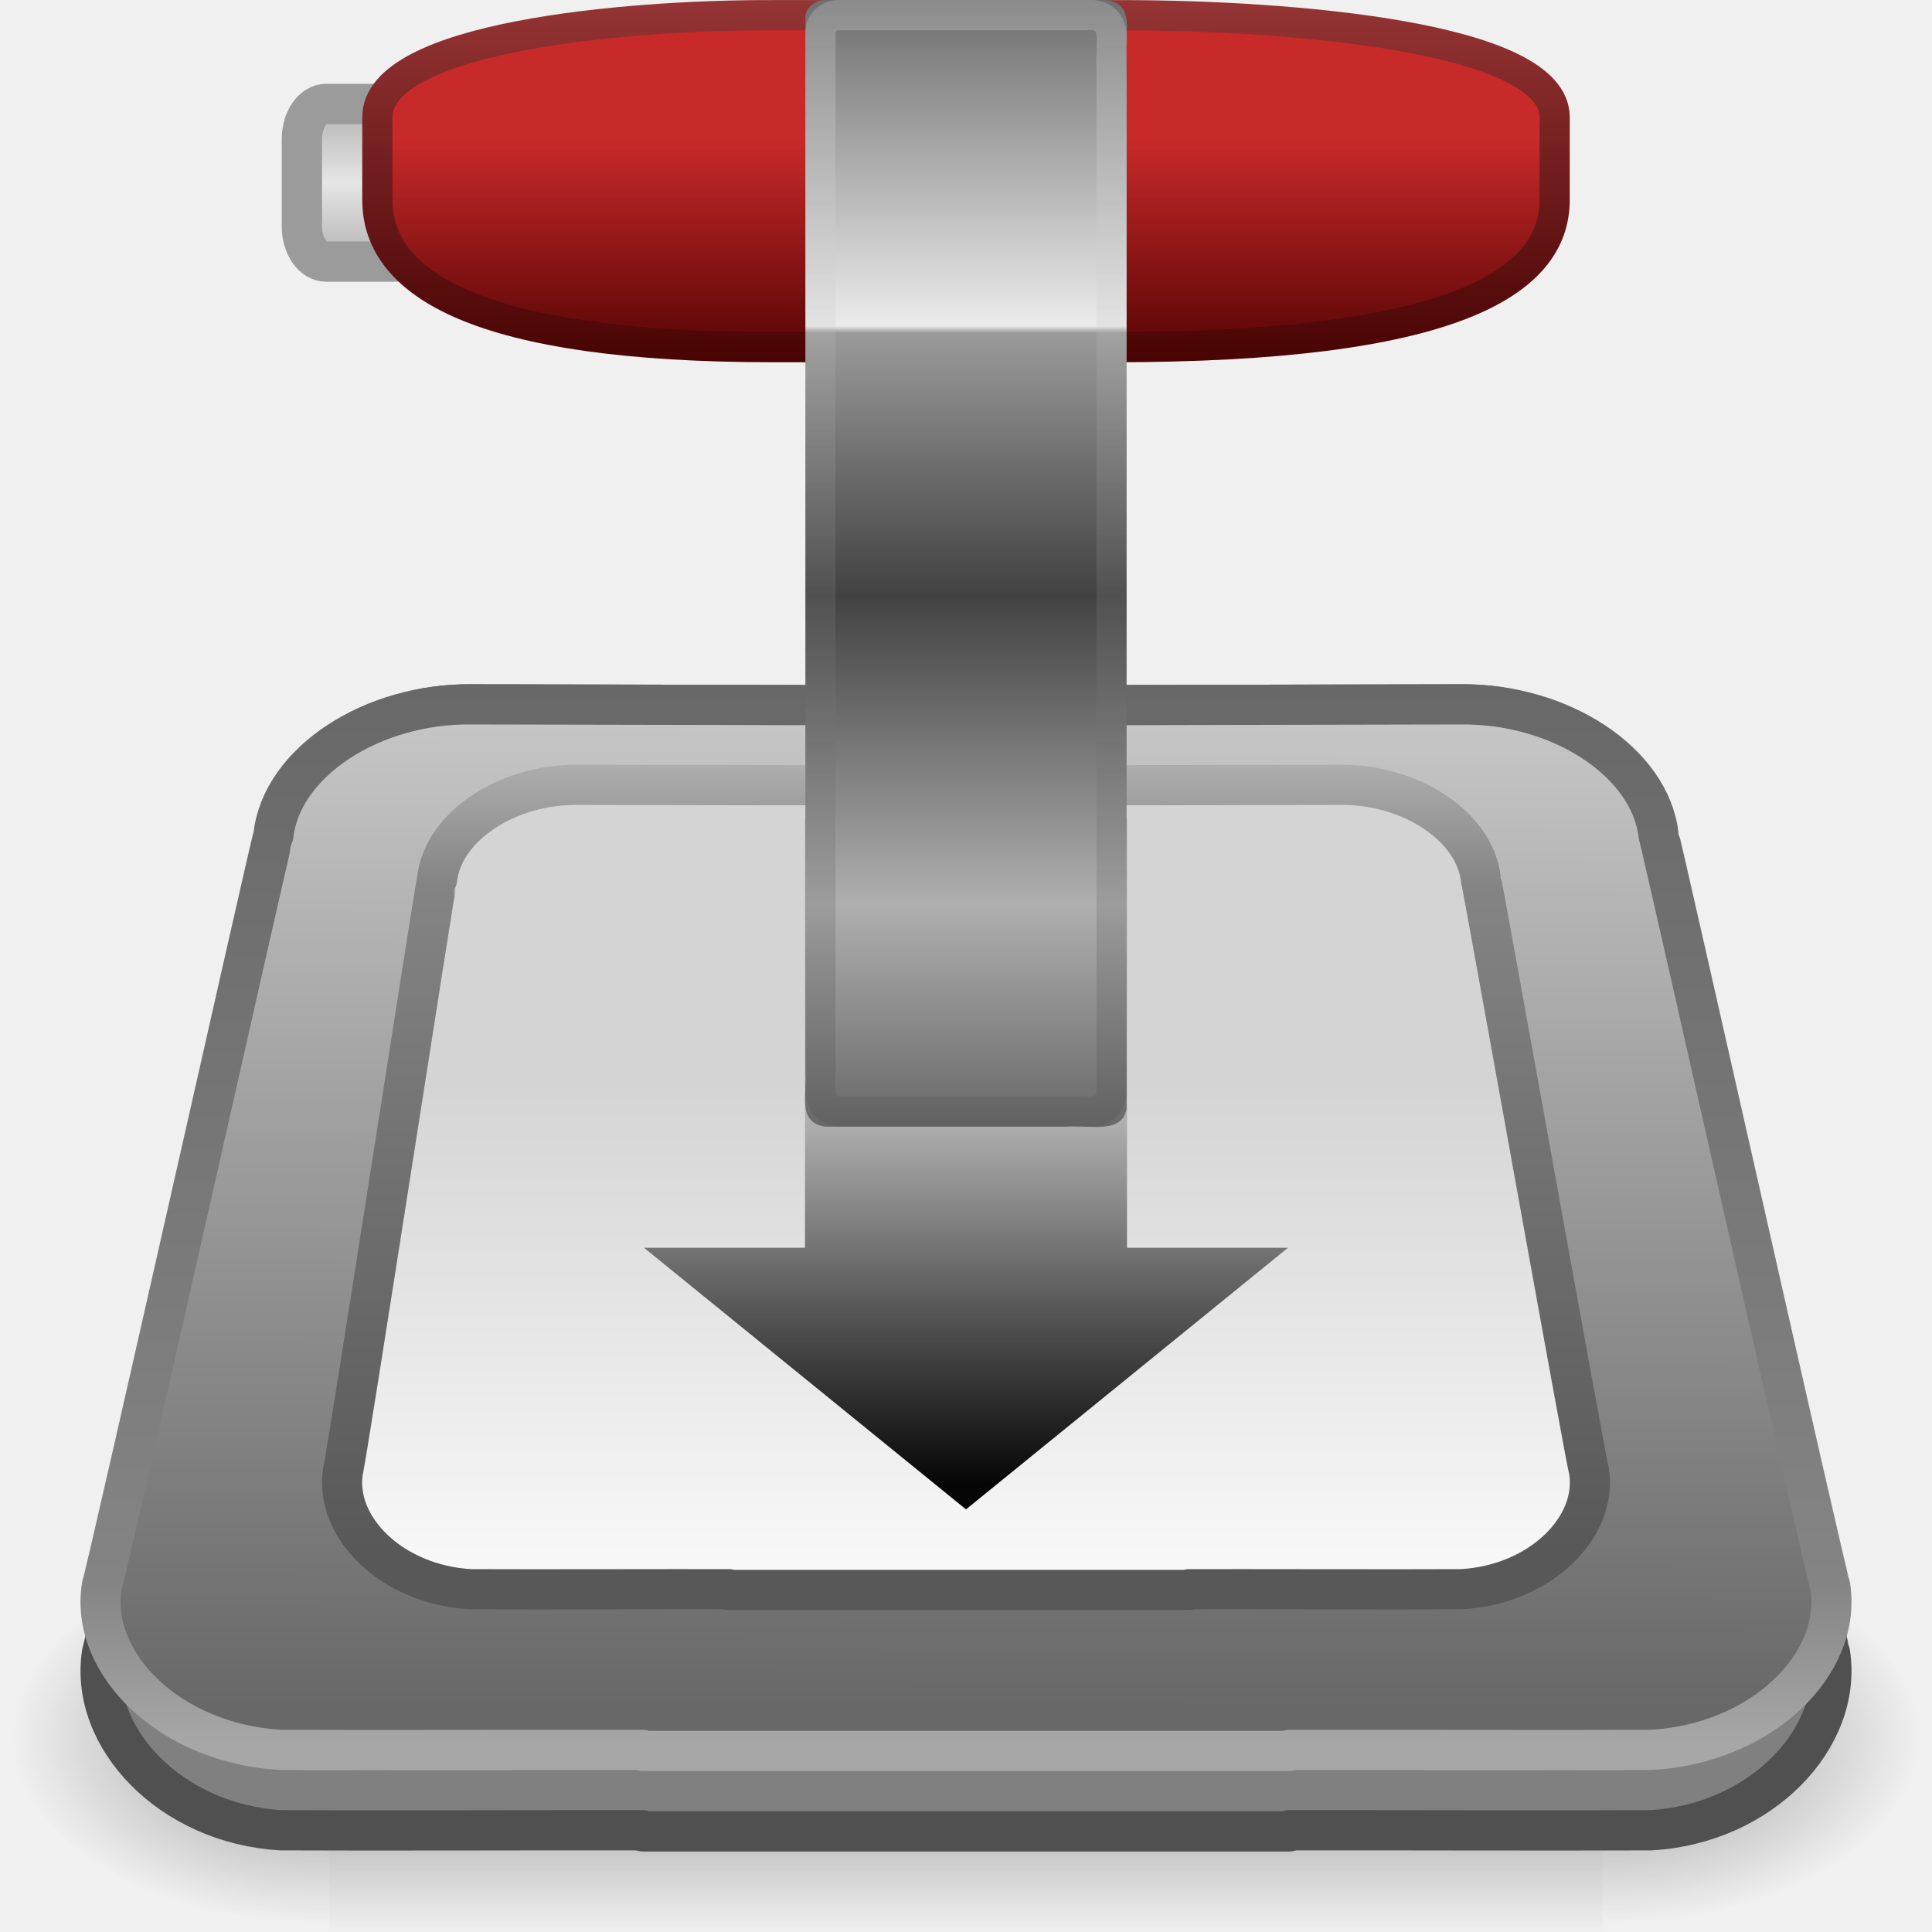
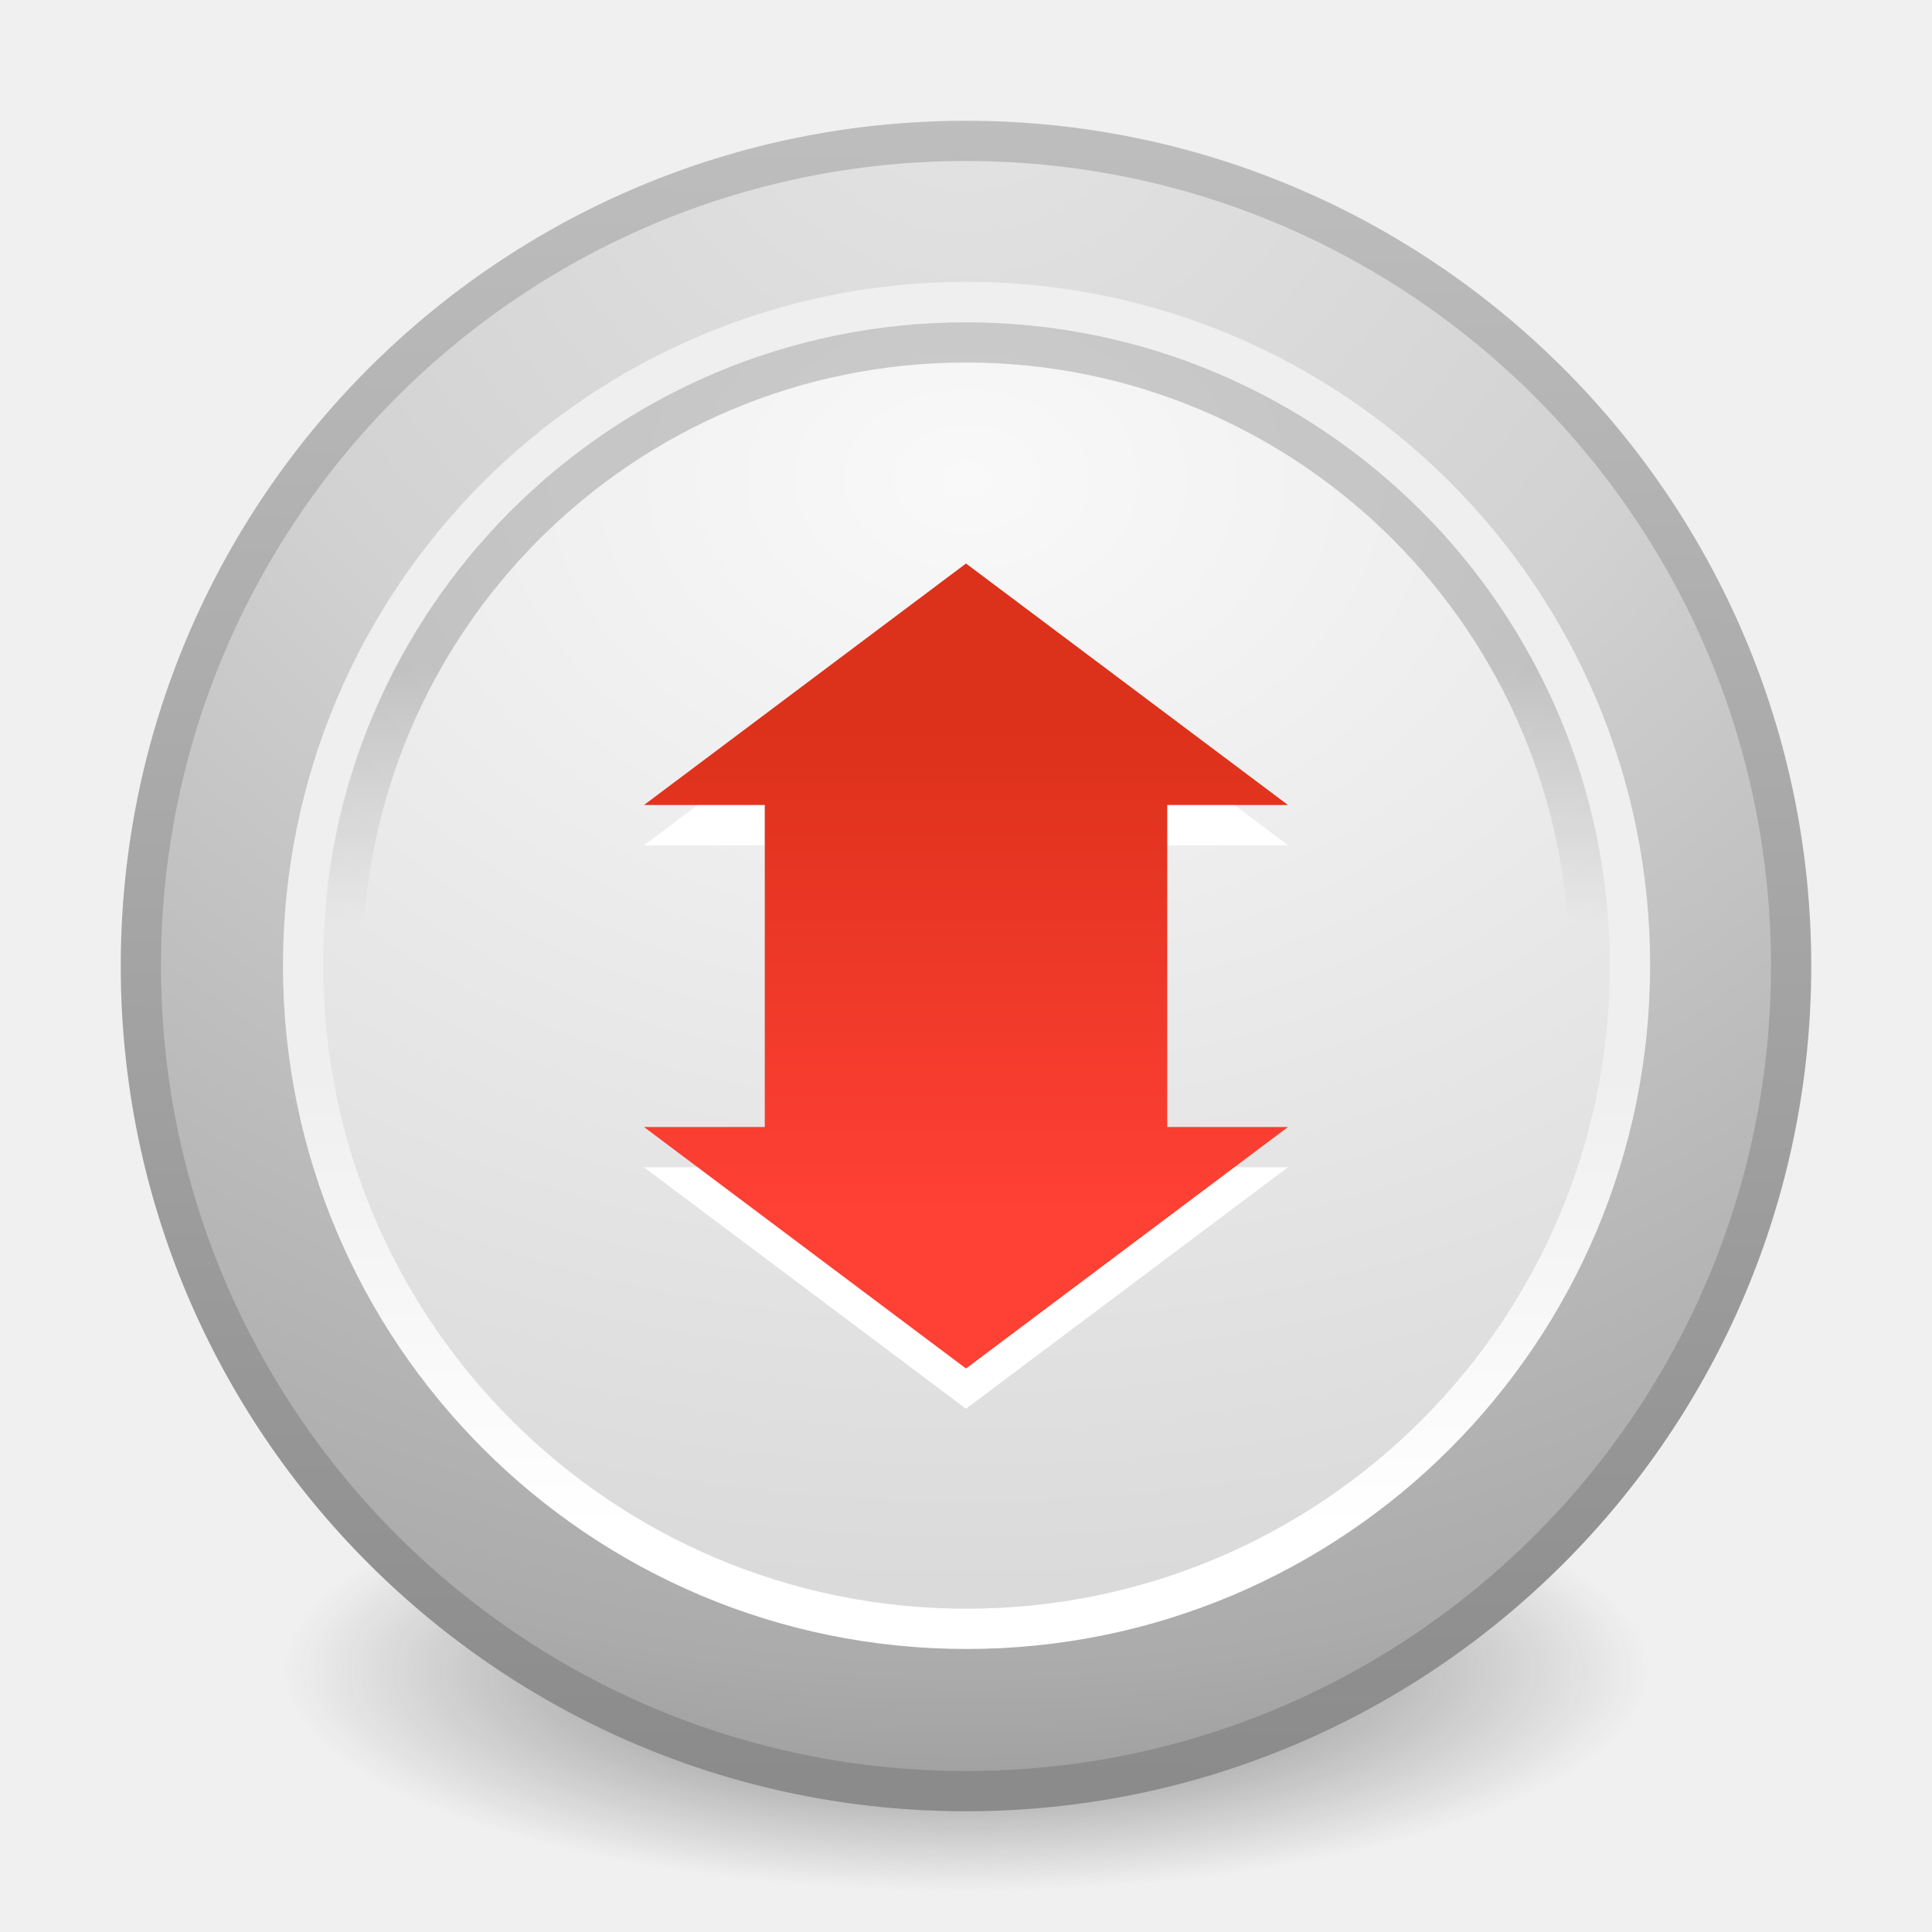
- <svg xmlns="http://www.w3.org/2000/svg" xmlns:xlink="http://www.w3.org/1999/xlink" width="48px" height="48px" id="svg5518" version="1.1">
-   <defs id="defs5520">
-     <radialGradient xlink:href="#linearGradient5060" id="radialGradient2750" gradientUnits="userSpaceOnUse" gradientTransform="matrix(-2.774389,0,0,1.969706,112.7623,-872.8854)" cx="605.714" cy="486.648" fx="605.714" fy="486.648" r="117.143" />
-     <linearGradient id="linearGradient5060">
-       <stop style="stop-color:black;stop-opacity:1;" id="stop5062" offset="0" />
-       <stop style="stop-color:black;stop-opacity:0;" id="stop5064" offset="1" />
+ <svg xmlns="http://www.w3.org/2000/svg" id="svg4951" height="48" width="48" version="1.1">
+   <defs id="defs4953">
+     <radialGradient id="radialGradient3302" gradientUnits="userSpaceOnUse" cy="186.17" cx="99.157" gradientTransform="matrix(.27083 0 0 .087623 -2.8551 25.187)" r="62.769">
+       <stop id="stop3822-2-6-3" stop-color="#3d3d3d" offset="0" />
+       <stop id="stop3864-8-7-7" stop-color="#686868" stop-opacity=".498" offset=".5" />
+       <stop id="stop3824-1-2-5" stop-color="#686868" stop-opacity="0" offset="1" />
+     </radialGradient>
+     <radialGradient id="radialGradient3392" gradientUnits="userSpaceOnUse" cy="8.45" cx="5.322" gradientTransform="matrix(0 2.4988 -2.6435 -6.8014e-8 104.1 -11.249)" r="20">
+       <stop id="stop4424" stop-color="#e4e4e4" offset="0" />
+       <stop id="stop4426" stop-color="#d2d2d3" offset=".372" />
+       <stop id="stop4428" stop-color="#ababac" offset=".81" />
+       <stop id="stop4430" stop-color="#888889" offset="1" />
+     </radialGradient>
+     <linearGradient id="linearGradient3394" y2="1.117" gradientUnits="userSpaceOnUse" x2="24" gradientTransform="translate(57.763 .93165)" y1="44.25" x1="23.75">
+       <stop id="stop5875" stop-color="#8b8b8b" offset="0" />
+       <stop id="stop5877" stop-color="#c0c0c0" offset="1" />
    </linearGradient>
-     <radialGradient xlink:href="#linearGradient5060" id="radialGradient2748" gradientUnits="userSpaceOnUse" gradientTransform="matrix(2.774389,0,0,1.969706,-1891.633,-872.8854)" cx="605.714" cy="486.648" fx="605.714" fy="486.648" r="117.143" />
-     <linearGradient id="linearGradient5048">
-       <stop style="stop-color:black;stop-opacity:0;" id="stop5050" offset="0" />
-       <stop style="stop-color:black;stop-opacity:1;" id="stop5056" offset="0.5" />
-       <stop style="stop-color:black;stop-opacity:0;" id="stop5052" offset="1" />
+     <radialGradient id="radialGradient3396" gradientUnits="userSpaceOnUse" cy="15.667" cx="25" gradientTransform="matrix(9.7679e-8 2 -2.7333 1.3349e-7 67.822 -34.333)" r="10">
+       <stop id="stop3164" stop-color="#f9f9f9" offset="0" />
+       <stop id="stop3166" stop-color="#d4d4d4" offset="1" />
+     </radialGradient>
+     <linearGradient id="linearGradient3398" y2="31.493" gradientUnits="userSpaceOnUse" x2="24.777" y1="24.616" x1="24.777">
+       <stop id="stop4438" stop-color="#efefef" offset="0" />
+       <stop id="stop4440" stop-color="#fff" offset="1" />
    </linearGradient>
-     <linearGradient xlink:href="#linearGradient5048" id="linearGradient2746" gradientUnits="userSpaceOnUse" gradientTransform="matrix(2.774389,0,0,1.969706,-1892.179,-872.8854)" x1="302.857" y1="366.648" x2="302.857" y2="609.505" />
-     <linearGradient gradientTransform="translate(0.9147553,-2.738724)" spreadMethod="reflect" gradientUnits="userSpaceOnUse" y2="4.821" x2="6.668" y1="7.286" x1="6.668" id="linearGradient3507" xlink:href="#linearGradient3467" />
-     <linearGradient id="linearGradient3509">
-       <stop style="stop-color:#505050;stop-opacity:1;" offset="0" id="stop3511" />
-       <stop style="stop-color:#505050;stop-opacity:1" offset="1" id="stop3513" />
+     <linearGradient id="linearGradient3400" y2="22.311" gradientUnits="userSpaceOnUse" x2="24.777" y1="18.226" x1="24.777">
+       <stop id="stop4967" offset="0" />
+       <stop id="stop4969" stop-opacity="0" offset="1" />
    </linearGradient>
-     <linearGradient y2="42.812" x2="18.432" y1="46.076" x1="18.432" gradientTransform="matrix(1.113986,0,0,0.8747404,-2.735669,5.695153)" gradientUnits="userSpaceOnUse" id="linearGradient2672" xlink:href="#linearGradient3509" />
-     <linearGradient id="linearGradient2676">
-       <stop style="stop-color:#686868;stop-opacity:1;" offset="0" id="stop2678" />
-       <stop id="stop2680" offset="0.848" style="stop-color:#848484;stop-opacity:1;" />
-       <stop style="stop-color:#a7a7a7;stop-opacity:1;" offset="1" id="stop2682" />
+     <linearGradient id="linearGradient3402" y2="18.455" gradientUnits="userSpaceOnUse" x2="24.25" gradientTransform="matrix(1.3333 0 0 1.1053 49.763 -1.5947)" y1="29.5" x1="24.25">
+       <stop id="stop5237-6-5-1-7-5-2" stop-color="#ff4035" offset="0" />
+       <stop id="stop5239-4-6-4-8-4-8" stop-color="#dc311a" offset="1" />
    </linearGradient>
-     <linearGradient y2="45.248" x2="19.519" y1="12.884" x1="19.519" gradientTransform="matrix(1.114038,0,0,0.8123211,-2.736917,6.536553)" gradientUnits="userSpaceOnUse" id="linearGradient2667" xlink:href="#linearGradient2676" />
-     <linearGradient id="linearGradient3535">
-       <stop style="stop-color:#c7c7c7;stop-opacity:1" offset="0" id="stop3537" />
-       <stop style="stop-color:#686868;stop-opacity:1" offset="1" id="stop3539" />
-     </linearGradient>
-     <linearGradient y2="44.196" x2="28.942" y1="13.574" x1="29.027" gradientTransform="matrix(1.112381,0,0,0.8125249,-2.697145,6.530728)" gradientUnits="userSpaceOnUse" id="linearGradient2665" xlink:href="#linearGradient3535" />
-     <linearGradient id="linearGradient3615">
-       <stop id="stop3617" offset="0" style="stop-color:#585858;stop-opacity:1;" />
-       <stop style="stop-color:#848484;stop-opacity:1;" offset="0.848" id="stop3619" />
-       <stop id="stop3621" offset="1" style="stop-color:#adadad;stop-opacity:1;" />
-     </linearGradient>
-     <linearGradient y2="14.728" x2="16.726" y1="40.385" x1="16.726" gradientTransform="matrix(1.061904,0,0,0.7620558,-1.70466,7.781433)" gradientUnits="userSpaceOnUse" id="linearGradient2662" xlink:href="#linearGradient3615" />
-     <linearGradient id="linearGradient3162">
-       <stop id="stop3164" offset="0" style="stop-color:#f9f9f9;stop-opacity:1;" />
-       <stop id="stop3166" offset="1" style="stop-color:#d4d4d4;stop-opacity:1" />
-     </linearGradient>
-     <linearGradient y2="23.928" x2="25" y1="45.064" x1="25" gradientTransform="matrix(0.7924456,0,0,0.5862365,4.806639,12.82756)" gradientUnits="userSpaceOnUse" id="linearGradient2660" xlink:href="#linearGradient3162" />
-     <linearGradient id="linearGradient3467">
-       <stop id="stop3469" offset="0" style="stop-color:#e6e6e6;stop-opacity:1;" />
-       <stop id="stop3471" offset="1" style="stop-color:#a4a4a4;stop-opacity:1;" />
-     </linearGradient>
-     <linearGradient gradientUnits="userSpaceOnUse" y2="21.828" x2="29.272" y1="40" x1="29.272" id="linearGradient3473" xlink:href="#linearGradient3467" gradientTransform="translate(0,-1.999973)" />
-     <linearGradient id="linearGradient3300">
-       <stop id="stop3302" offset="0" style="stop-color:#afafaf;stop-opacity:1" />
-       <stop id="stop3304" offset="1" style="stop-color:#060606;stop-opacity:1" />
-     </linearGradient>
-     <linearGradient y2="39.17" x2="23.377" y1="30.155" x1="23.377" gradientTransform="matrix(1.351586,0,0,0.9967505,-8.935165,-2.193599)" gradientUnits="userSpaceOnUse" id="linearGradient2657" xlink:href="#linearGradient3300" />
-     <linearGradient id="linearGradient3411-944-866-858-636-691-643-51">
-       <stop id="stop5215" offset="0" style="stop-color:#480303;stop-opacity:1;" />
-       <stop id="stop5217" offset="1" style="stop-color:#963535;stop-opacity:1;" />
-     </linearGradient>
-     <linearGradient y2="0.593" x2="11.115" y1="10.61" x1="11.115" gradientTransform="matrix(1.002184,0,0,0.9181117,4.2801714e-2,-0.6523393)" gradientUnits="userSpaceOnUse" id="linearGradient3518-222-305-618-137-130-314-726" xlink:href="#linearGradient3411-944-866-858-636-691-643-51" />
-     <linearGradient id="linearGradient27561-350-153-995-570-857-252-867">
-       <stop id="stop5209" offset="0" style="stop-color:#c82929;stop-opacity:1;" />
-       <stop id="stop5211" offset="1" style="stop-color:#5c0606;stop-opacity:1;" />
-     </linearGradient>
-     <linearGradient y2="10.61" x2="18.053" y1="7.101" x1="18.053" gradientTransform="matrix(1.394254,0,0,1.463241,-9.760321,-6.894319)" gradientUnits="userSpaceOnUse" id="linearGradient3516-544-39-463-721-64-556-954" xlink:href="#linearGradient27561-350-153-995-570-857-252-867" />
-     <linearGradient id="linearGradient3589">
-       <stop style="stop-color:#6a6a6a;stop-opacity:1" offset="0" id="stop3591" />
-       <stop id="stop3593" offset="0.293" style="stop-color:#ebebeb;stop-opacity:1" />
-       <stop id="stop3595" offset="0.299" style="stop-color:#9a9a9a;stop-opacity:1" />
-       <stop id="stop3597" offset="0.528" style="stop-color:#424242;stop-opacity:1" />
-       <stop style="stop-color:#afafaf;stop-opacity:1" offset="0.797" id="stop3599" />
-       <stop style="stop-color:#656565;stop-opacity:1" offset="1" id="stop3601" />
-     </linearGradient>
-     <linearGradient xlink:href="#linearGradient3589" id="linearGradient3585" gradientUnits="userSpaceOnUse" gradientTransform="matrix(1.139334,0,0,1.036521,-3.344016,-2.579765)" x1="26.376" y1="2.243" x2="26.376" y2="29.748" />
-     <linearGradient id="linearGradient3605">
-       <stop style="stop-color:#ffffff;stop-opacity:1;" offset="0" id="stop3607" />
-       <stop id="stop3613" offset="0.856" style="stop-color:#464646;stop-opacity:1;" />
-       <stop style="stop-color:#464646;stop-opacity:1;" offset="1" id="stop3609" />
-     </linearGradient>
-     <linearGradient xlink:href="#linearGradient3605" id="linearGradient3611" x1="24" y1="-1.5328436e-07" x2="24" y2="28" gradientUnits="userSpaceOnUse" gradientTransform="matrix(0.9666667,0,0,0.990909,0.8000005,0.1272733)" />
  </defs>
-   <g id="layer1">
-     <g transform="matrix(2.3621214e-2,0,0,2.0082207e-2,45.00955,41.41986)" id="g2738">
-       <rect id="rect2740" x="-1559.252" y="-150.697" width="1339.633" height="478.357" style="opacity:0.402;fill:url(#linearGradient2746);fill-opacity:1;fill-rule:nonzero;stroke:none;stroke-width:1;stroke-linecap:round;stroke-linejoin:miter;marker:none;marker-start:none;marker-mid:none;marker-end:none;stroke-miterlimit:4;stroke-dasharray:none;stroke-dashoffset:0;stroke-opacity:1;visibility:visible;display:inline;overflow:visible" />
-       <path d="M -219.619,-150.68 C -219.619,-150.68 -219.619,327.65 -219.619,327.65 C -76.745,328.551 125.781,220.481 125.781,88.454 C 125.781,-43.572 -33.655,-150.68 -219.619,-150.68 z" id="path2742" style="opacity:0.402;fill:url(#radialGradient2748);fill-opacity:1;fill-rule:nonzero;stroke:none;stroke-width:1;stroke-linecap:round;stroke-linejoin:miter;marker:none;marker-start:none;marker-mid:none;marker-end:none;stroke-miterlimit:4;stroke-dasharray:none;stroke-dashoffset:0;stroke-opacity:1;visibility:visible;display:inline;overflow:visible" />
-       <path id="path2744" d="M -1559.252,-150.68 C -1559.252,-150.68 -1559.252,327.65 -1559.252,327.65 C -1702.127,328.551 -1904.652,220.481 -1904.652,88.454 C -1904.652,-43.572 -1745.216,-150.68 -1559.252,-150.68 z" style="opacity:0.402;fill:url(#radialGradient2750);fill-opacity:1;fill-rule:nonzero;stroke:none;stroke-width:1;stroke-linecap:round;stroke-linejoin:miter;marker:none;marker-start:none;marker-mid:none;marker-end:none;stroke-miterlimit:4;stroke-dasharray:none;stroke-dashoffset:0;stroke-opacity:1;visibility:visible;display:inline;overflow:visible" />
-     </g>
-     <rect ry="0.875" rx="0.605" y="2.582" x="7.5" height="3.918" width="2.918" id="rect3499" style="opacity:1;fill:url(#linearGradient3507);fill-opacity:1;stroke:#9b9b9b;stroke-width:1;stroke-linecap:butt;stroke-miterlimit:4;stroke-dasharray:none;stroke-dashoffset:0;stroke-opacity:1" />
-     <path id="path3499" d="M 11.73,17.501 C 9.241,17.462 6.999,19.05 6.794,21.001 C 6.743,21.108 2.619,40.901 2.534,41.07 C 2.209,43.178 4.246,45.316 6.984,45.472 C 9.313,45.484 13.642,45.468 15.97,45.472 L 15.97,45.5 C 18.648,45.5 21.324,45.5 24,45.5 C 26.676,45.5 29.352,45.5 32.03,45.5 L 32.03,45.472 C 34.358,45.468 38.687,45.484 41.016,45.472 C 43.754,45.316 45.791,43.178 45.466,41.07 C 45.381,40.901 41.257,21.108 41.206,21.001 C 41.001,19.05 38.759,17.462 36.27,17.501 C 31.453,17.507 27.849,17.524 24,17.528 C 20.151,17.524 16.547,17.507 11.73,17.501 z" style="fill:#808080;fill-opacity:1;stroke:url(#linearGradient2672);stroke-width:1;stroke-linecap:butt;stroke-linejoin:round;stroke-miterlimit:4;stroke-dasharray:none;stroke-dashoffset:0;stroke-opacity:1" />
-     <path id="rect2462" d="M 11.729,17.5 C 9.24,17.464 6.998,18.938 6.793,20.75 C 6.742,20.85 2.618,39.23 2.533,39.387 C 2.208,41.344 4.245,43.33 6.983,43.475 C 9.312,43.486 13.641,43.471 15.97,43.475 L 15.97,43.501 C 18.647,43.501 21.323,43.501 24,43.501 C 26.677,43.501 29.353,43.501 32.03,43.501 L 32.03,43.475 C 34.359,43.471 38.688,43.486 41.017,43.475 C 43.755,43.33 45.792,41.344 45.467,39.387 C 45.382,39.23 41.258,20.85 41.207,20.75 C 41.002,18.938 38.76,17.464 36.271,17.5 C 31.453,17.506 27.849,17.521 24,17.525 C 20.151,17.521 16.547,17.506 11.729,17.5 z" style="fill:url(#linearGradient2665);fill-opacity:1;stroke:url(#linearGradient2667);stroke-width:0.998;stroke-linecap:butt;stroke-linejoin:round;stroke-miterlimit:4;stroke-dasharray:none;stroke-dashoffset:0;stroke-opacity:1" />
-     <path id="path3254" d="M 14.375,19.499 C 12.602,19.473 11.005,20.537 10.859,21.844 C 10.822,21.916 8.583,36.42 8.523,36.534 C 8.291,37.946 9.742,39.378 11.693,39.483 C 13.352,39.491 16.446,39.48 18.105,39.483 L 18.105,39.501 C 20.012,39.502 21.919,39.501 23.825,39.501 C 25.732,39.501 27.638,39.502 29.546,39.501 L 29.546,39.483 C 31.205,39.48 34.648,39.491 36.307,39.483 C 38.258,39.378 39.709,37.946 39.477,36.534 C 39.417,36.42 36.828,21.916 36.792,21.844 C 36.646,20.537 35.049,19.473 33.276,19.499 C 29.844,19.503 26.567,19.514 23.825,19.517 C 21.083,19.514 17.807,19.503 14.375,19.499 z" style="fill:url(#linearGradient2660);fill-opacity:1;stroke:url(#linearGradient2662);stroke-width:0.997;stroke-linecap:butt;stroke-linejoin:round;stroke-miterlimit:4;stroke-dasharray:none;stroke-dashoffset:0;stroke-opacity:1" />
-     <path id="path3280" d="M 20,20.33 L 20,31 L 16,31 L 24,37.5 L 32,31 L 28,31 L 28,20.33 L 20,20.33 z" style="fill:url(#linearGradient2657);fill-opacity:1;fill-rule:evenodd;stroke:url(#linearGradient3473);stroke-width:0;stroke-linecap:butt;stroke-linejoin:round;stroke-miterlimit:4;stroke-dasharray:none;stroke-opacity:1" />
-     <path id="rect3339" d="M 19.064,0.377 C 15.571,0.377 9.375,0.907 9.375,2.912 C 9.375,4.865 9.375,2.82 9.375,4.966 C 9.375,7.06 11.879,8.625 19.216,8.625 C 21.224,8.624 22.106,8.625 23.238,8.625 C 23.864,8.625 24.882,8.625 25.463,8.625 C 26.124,8.625 26.564,8.625 27.656,8.625 C 36.005,8.625 38.625,7.06 38.625,4.966 C 38.625,2.82 38.625,4.865 38.625,2.912 C 38.625,0.907 32.044,0.377 27.809,0.377 C 26.615,0.375 26.123,0.376 25.463,0.377 C 25.045,0.377 24.252,0.377 23.817,0.377 C 22.56,0.376 21.482,0.373 19.064,0.377 z" style="fill:url(#linearGradient3516-544-39-463-721-64-556-954);fill-opacity:1;stroke:url(#linearGradient3518-222-305-618-137-130-314-726);stroke-width:0.75;stroke-linecap:butt;stroke-linejoin:round;stroke-miterlimit:4;stroke-dasharray:none;stroke-dashoffset:0;stroke-opacity:1" />
-     <path id="path3583" d="M 20.513,0 C 22.838,0 25.162,0 27.487,0 C 28.228,0.089 27.929,0.878 27.99,1.347 C 27.99,10.081 27.99,18.815 27.99,27.55 C 27.868,28.207 27.008,27.933 26.491,27.991 C 24.499,27.991 22.506,27.991 20.513,27.991 C 19.772,27.902 20.071,27.113 20.01,26.644 C 20.01,17.91 20.01,9.176 20.01,0.442 C 20.003,0.198 20.251,-0.007 20.513,0 z" style="fill:url(#linearGradient3585);fill-opacity:1;stroke:none;stroke-width:0.5;stroke-linecap:butt;stroke-linejoin:round;stroke-miterlimit:4;stroke-dasharray:none;stroke-dashoffset:0;stroke-opacity:1" />
-     <path id="path3603" d="M 20.84,0.375 C 22.947,0.375 25.053,0.375 27.16,0.375 C 27.832,0.462 27.56,1.229 27.616,1.686 C 27.616,10.186 27.616,18.686 27.616,27.187 C 27.505,27.827 26.726,27.559 26.258,27.616 C 24.452,27.616 22.646,27.616 20.84,27.616 C 20.168,27.53 20.44,26.762 20.384,26.305 C 20.384,17.805 20.384,9.305 20.384,0.805 C 20.378,0.568 20.602,0.368 20.84,0.375 z" style="opacity:0.2;fill:none;fill-opacity:1;stroke:url(#linearGradient3611);stroke-width:0.75;stroke-linecap:butt;stroke-linejoin:round;stroke-miterlimit:4;stroke-dasharray:none;stroke-dashoffset:0;stroke-opacity:1" />
+   <path id="path3818-0-5" d="m41 41.5a17 5.5 0 0 1 -34 0 17 5.5 0 1 1 34 0z" fill="url(#radialGradient3302)" />
+   <g id="g3339" transform="translate(-57.763 -.93165)">
+     <path id="path4925" style="color:#000000" d="m81.763 4.432c-11.311 0-20.5 9.189-20.5 20.5s9.189 20.5 20.5 20.5 20.5-9.189 20.5-20.5-9.189-20.5-20.5-20.5z" stroke="url(#linearGradient3394)" fill="url(#radialGradient3392)" />
+     <path id="path4947" d="m35 23c0 5.523-4.477 10-10 10s-10-4.477-10-10 4.477-10 10-10 10 4.477 10 10z" transform="matrix(1.6483 0 0 1.6483 40.569 -12.994)" stroke="url(#linearGradient3398)" stroke-width=".607" fill="url(#radialGradient3396)" />
+     <path id="path4959" opacity=".182" d="m35 23c0 5.523-4.477 10-10 10s-10-4.477-10-10 4.477-10 10-10 10 4.477 10 10z" transform="matrix(1.5492 0 0 1.5492 43.032 -10.701)" stroke="url(#linearGradient3400)" stroke-width=".645" fill="none" />
+     <path id="path10076" d="m81.763 15.932-8 6h3v8h-3l8 6 8-6h-3v-8h3z" fill="#fff" />
+     <path id="rect4476" d="m81.763 14.932-8 6h3v8h-3l8 6 8-6h-3v-8h3z" fill="url(#linearGradient3402)" />
  </g>
</svg>
